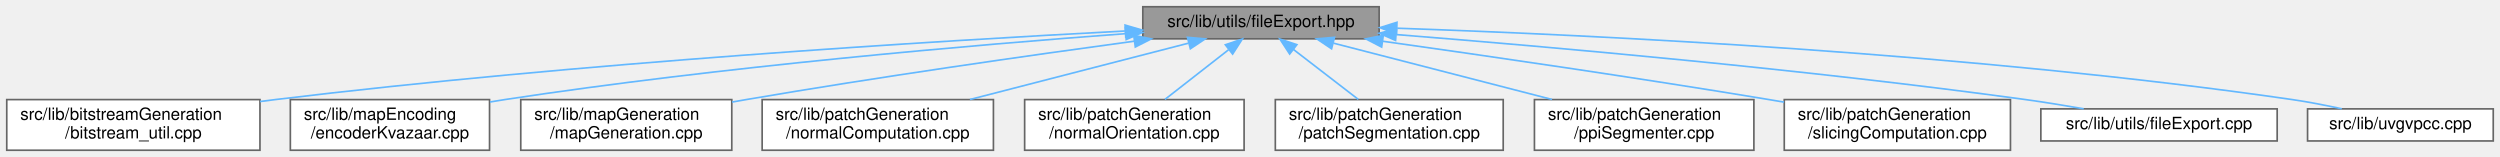
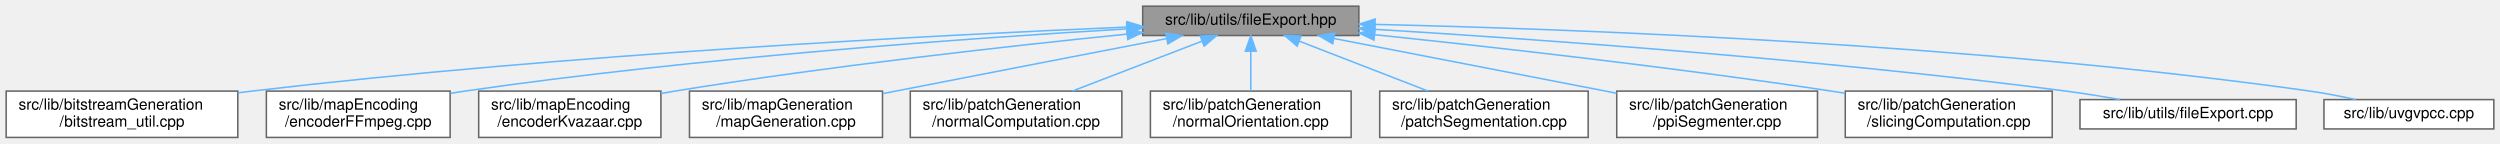
- <svg xmlns="http://www.w3.org/2000/svg" xmlns:xlink="http://www.w3.org/1999/xlink" width="1481pt" height="93pt" viewBox="0.00 0.00 1481.00 93.00">
+ <svg xmlns="http://www.w3.org/2000/svg" xmlns:xlink="http://www.w3.org/1999/xlink" width="1619pt" height="93pt" viewBox="0.00 0.00 1619.00 93.00">
  <g id="graph0" class="graph" transform="scale(1 1) rotate(0) translate(4 89)">
    <g id="Node000001" class="node">
      <g id="a_Node000001">
        <a xlink:title=" ">
-           <polygon fill="#999999" stroke="#666666" points="813,-85 673,-85 673,-66 813,-66 813,-85" />
-           <text text-anchor="middle" x="743" y="-73" font-family="Helvetica,sans-Serif" font-size="10.00">src/lib/utils/fileExport.hpp</text>
+           <polygon fill="#999999" stroke="#666666" points="876,-85 736,-85 736,-66 876,-66 876,-85" />
+           <text text-anchor="middle" x="806" y="-73" font-family="Helvetica,sans-Serif" font-size="10.00">src/lib/utils/fileExport.hpp</text>
        </a>
      </g>
    </g>
    <g id="Node000002" class="node">
      <g id="a_Node000002">
        <a xlink:href="bitstream__util_8cpp.html" target="_top" xlink:title=" ">
          <polygon fill="white" stroke="#666666" points="150,-30 0,-30 0,0 150,0 150,-30" />
          <text text-anchor="start" x="8" y="-18" font-family="Helvetica,sans-Serif" font-size="10.00">src/lib/bitstreamGeneration</text>
          <text text-anchor="middle" x="75" y="-7" font-family="Helvetica,sans-Serif" font-size="10.00">/bitstream_util.cpp</text>
        </a>
      </g>
    </g>
    <g id="edge1_Node000001_Node000002" class="edge">
      <g id="a_edge1_Node000001_Node000002">
        <a xlink:title=" ">
-           <path fill="none" stroke="#63b8ff" d="M662.41,-70.63C549.55,-64.7 338.14,-51.71 159,-30 156.06,-29.64 153.08,-29.26 150.06,-28.85" />
-           <polygon fill="#63b8ff" stroke="#63b8ff" points="662.51,-74.14 672.68,-71.17 662.88,-67.15 662.51,-74.14" />
+           <path fill="none" stroke="#63b8ff" d="M725.86,-71.48C603.37,-66.29 362.39,-53.89 159,-30 156.06,-29.66 153.07,-29.28 150.05,-28.88" />
+           <polygon fill="#63b8ff" stroke="#63b8ff" points="725.77,-74.98 735.9,-71.9 726.06,-67.98 725.77,-74.98" />
        </a>
      </g>
    </g>
    <g id="Node000003" class="node">
      <g id="a_Node000003">
-         <a xlink:href="encoderKvazaar_8cpp.html" target="_top" xlink:title=" ">
-           <polygon fill="white" stroke="#666666" points="286,-30 168,-30 168,0 286,0 286,-30" />
-           <text text-anchor="start" x="176" y="-18" font-family="Helvetica,sans-Serif" font-size="10.00">src/lib/mapEncoding</text>
-           <text text-anchor="middle" x="227" y="-7" font-family="Helvetica,sans-Serif" font-size="10.00">/encoderKvazaar.cpp</text>
+         <a xlink:href="encoderFFmpeg_8cpp.html" target="_top" xlink:title=" ">
+           <polygon fill="white" stroke="#666666" points="287.5,-30 168.5,-30 168.5,0 287.5,0 287.5,-30" />
+           <text text-anchor="start" x="176.5" y="-18" font-family="Helvetica,sans-Serif" font-size="10.00">src/lib/mapEncoding</text>
+           <text text-anchor="middle" x="228" y="-7" font-family="Helvetica,sans-Serif" font-size="10.00">/encoderFFmpeg.cpp</text>
        </a>
      </g>
    </g>
    <g id="edge2_Node000001_Node000003" class="edge">
      <g id="a_edge2_Node000001_Node000003">
        <a xlink:title=" ">
-           <path fill="none" stroke="#63b8ff" d="M662.76,-69.06C572.87,-62.38 422.97,-49.48 295,-30 292.14,-29.56 289.22,-29.09 286.27,-28.58" />
-           <polygon fill="#63b8ff" stroke="#63b8ff" points="662.65,-72.56 672.88,-69.8 663.16,-65.58 662.65,-72.56" />
+           <path fill="none" stroke="#63b8ff" d="M725.64,-70.29C625.05,-64.37 447.65,-51.8 297,-30 293.98,-29.56 290.88,-29.08 287.77,-28.56" />
+           <polygon fill="#63b8ff" stroke="#63b8ff" points="725.54,-73.79 735.73,-70.87 725.95,-66.8 725.54,-73.79" />
        </a>
      </g>
    </g>
    <g id="Node000004" class="node">
      <g id="a_Node000004">
-         <a xlink:href="mapGeneration_8cpp.html" target="_top" xlink:title=" ">
-           <polygon fill="white" stroke="#666666" points="429.5,-30 304.5,-30 304.5,0 429.5,0 429.5,-30" />
-           <text text-anchor="start" x="312.5" y="-18" font-family="Helvetica,sans-Serif" font-size="10.00">src/lib/mapGeneration</text>
-           <text text-anchor="middle" x="367" y="-7" font-family="Helvetica,sans-Serif" font-size="10.00">/mapGeneration.cpp</text>
+         <a xlink:href="encoderKvazaar_8cpp.html" target="_top" xlink:title=" ">
+           <polygon fill="white" stroke="#666666" points="424,-30 306,-30 306,0 424,0 424,-30" />
+           <text text-anchor="start" x="314" y="-18" font-family="Helvetica,sans-Serif" font-size="10.00">src/lib/mapEncoding</text>
+           <text text-anchor="middle" x="365" y="-7" font-family="Helvetica,sans-Serif" font-size="10.00">/encoderKvazaar.cpp</text>
        </a>
      </g>
    </g>
    <g id="edge3_Node000001_Node000004" class="edge">
      <g id="a_edge3_Node000001_Node000004">
        <a xlink:title=" ">
-           <path fill="none" stroke="#63b8ff" d="M667.94,-64.61C606.1,-56.21 516.19,-43.4 438,-30 435.28,-29.53 432.5,-29.04 429.69,-28.54" />
-           <polygon fill="#63b8ff" stroke="#63b8ff" points="667.62,-68.1 678,-65.97 668.56,-61.16 667.62,-68.1" />
+           <path fill="none" stroke="#63b8ff" d="M725.57,-66.88C649.84,-59.24 533.37,-46.29 433,-30 430.14,-29.54 427.23,-29.04 424.28,-28.51" />
+           <polygon fill="#63b8ff" stroke="#63b8ff" points="725.68,-70.41 735.98,-67.93 726.38,-63.45 725.68,-70.41" />
        </a>
      </g>
    </g>
    <g id="Node000005" class="node">
      <g id="a_Node000005">
-         <a xlink:href="normalComputation_8cpp.html" target="_top" xlink:title=" ">
-           <polygon fill="white" stroke="#666666" points="584.5,-30 447.5,-30 447.5,0 584.5,0 584.5,-30" />
-           <text text-anchor="start" x="455.5" y="-18" font-family="Helvetica,sans-Serif" font-size="10.00">src/lib/patchGeneration</text>
-           <text text-anchor="middle" x="516" y="-7" font-family="Helvetica,sans-Serif" font-size="10.00">/normalComputation.cpp</text>
+         <a xlink:href="mapGeneration_8cpp.html" target="_top" xlink:title=" ">
+           <polygon fill="white" stroke="#666666" points="567.5,-30 442.5,-30 442.5,0 567.5,0 567.5,-30" />
+           <text text-anchor="start" x="450.5" y="-18" font-family="Helvetica,sans-Serif" font-size="10.00">src/lib/mapGeneration</text>
+           <text text-anchor="middle" x="505" y="-7" font-family="Helvetica,sans-Serif" font-size="10.00">/mapGeneration.cpp</text>
        </a>
      </g>
    </g>
    <g id="edge4_Node000001_Node000005" class="edge">
      <g id="a_edge4_Node000001_Node000005">
        <a xlink:title=" ">
-           <path fill="none" stroke="#63b8ff" d="M700.09,-63.44C663.38,-53.98 610.31,-40.3 570.57,-30.06" />
-           <polygon fill="#63b8ff" stroke="#63b8ff" points="699.44,-66.89 709.99,-65.99 701.18,-60.11 699.44,-66.89" />
+           <path fill="none" stroke="#63b8ff" d="M751.58,-64.03C704.97,-55.04 636.06,-41.73 576,-30 573.29,-29.47 570.52,-28.93 567.72,-28.38" />
+           <polygon fill="#63b8ff" stroke="#63b8ff" points="750.99,-67.48 761.47,-65.93 752.31,-60.6 750.99,-67.48" />
        </a>
      </g>
    </g>
    <g id="Node000006" class="node">
      <g id="a_Node000006">
-         <a xlink:href="normalOrientation_8cpp.html" target="_top" xlink:title=" ">
-           <polygon fill="white" stroke="#666666" points="733,-30 603,-30 603,0 733,0 733,-30" />
-           <text text-anchor="start" x="611" y="-18" font-family="Helvetica,sans-Serif" font-size="10.00">src/lib/patchGeneration</text>
-           <text text-anchor="middle" x="668" y="-7" font-family="Helvetica,sans-Serif" font-size="10.00">/normalOrientation.cpp</text>
+         <a xlink:href="normalComputation_8cpp.html" target="_top" xlink:title=" ">
+           <polygon fill="white" stroke="#666666" points="722.5,-30 585.5,-30 585.5,0 722.5,0 722.5,-30" />
+           <text text-anchor="start" x="593.5" y="-18" font-family="Helvetica,sans-Serif" font-size="10.00">src/lib/patchGeneration</text>
+           <text text-anchor="middle" x="654" y="-7" font-family="Helvetica,sans-Serif" font-size="10.00">/normalComputation.cpp</text>
        </a>
      </g>
    </g>
    <g id="edge5_Node000001_Node000006" class="edge">
      <g id="a_edge5_Node000001_Node000006">
        <a xlink:title=" ">
-           <path fill="none" stroke="#63b8ff" d="M723.77,-59.5C712.17,-50.45 697.49,-39 686.1,-30.11" />
-           <polygon fill="#63b8ff" stroke="#63b8ff" points="721.9,-62.48 731.93,-65.87 726.2,-56.96 721.9,-62.48" />
+           <path fill="none" stroke="#63b8ff" d="M774.39,-62.33C749.96,-52.93 716.13,-39.91 690.54,-30.06" />
+           <polygon fill="#63b8ff" stroke="#63b8ff" points="773.31,-65.67 783.9,-65.99 775.82,-59.14 773.31,-65.67" />
        </a>
      </g>
    </g>
    <g id="Node000007" class="node">
      <g id="a_Node000007">
-         <a xlink:href="patchSegmentation_8cpp.html" target="_top" xlink:title=" ">
-           <polygon fill="white" stroke="#666666" points="886.5,-30 751.5,-30 751.5,0 886.5,0 886.5,-30" />
-           <text text-anchor="start" x="759.5" y="-18" font-family="Helvetica,sans-Serif" font-size="10.00">src/lib/patchGeneration</text>
-           <text text-anchor="middle" x="819" y="-7" font-family="Helvetica,sans-Serif" font-size="10.00">/patchSegmentation.cpp</text>
+         <a xlink:href="normalOrientation_8cpp.html" target="_top" xlink:title=" ">
+           <polygon fill="white" stroke="#666666" points="871,-30 741,-30 741,0 871,0 871,-30" />
+           <text text-anchor="start" x="749" y="-18" font-family="Helvetica,sans-Serif" font-size="10.00">src/lib/patchGeneration</text>
+           <text text-anchor="middle" x="806" y="-7" font-family="Helvetica,sans-Serif" font-size="10.00">/normalOrientation.cpp</text>
        </a>
      </g>
    </g>
    <g id="edge6_Node000001_Node000007" class="edge">
      <g id="a_edge6_Node000001_Node000007">
        <a xlink:title=" ">
-           <path fill="none" stroke="#63b8ff" d="M762.14,-59.77C773.95,-50.68 789.01,-39.09 800.66,-30.11" />
-           <polygon fill="#63b8ff" stroke="#63b8ff" points="760,-56.99 754.21,-65.87 764.27,-62.54 760,-56.99" />
+           <path fill="none" stroke="#63b8ff" d="M806,-55.65C806,-47.36 806,-37.78 806,-30.11" />
+           <polygon fill="#63b8ff" stroke="#63b8ff" points="802.5,-55.87 806,-65.87 809.5,-55.87 802.5,-55.87" />
        </a>
      </g>
    </g>
    <g id="Node000008" class="node">
      <g id="a_Node000008">
-         <a xlink:href="ppiSegmenter_8cpp.html" target="_top" xlink:title=" ">
-           <polygon fill="white" stroke="#666666" points="1035,-30 905,-30 905,0 1035,0 1035,-30" />
-           <text text-anchor="start" x="913" y="-18" font-family="Helvetica,sans-Serif" font-size="10.00">src/lib/patchGeneration</text>
-           <text text-anchor="middle" x="970" y="-7" font-family="Helvetica,sans-Serif" font-size="10.00">/ppiSegmenter.cpp</text>
+         <a xlink:href="patchSegmentation_8cpp.html" target="_top" xlink:title=" ">
+           <polygon fill="white" stroke="#666666" points="1024.5,-30 889.5,-30 889.5,0 1024.5,0 1024.5,-30" />
+           <text text-anchor="start" x="897.5" y="-18" font-family="Helvetica,sans-Serif" font-size="10.00">src/lib/patchGeneration</text>
+           <text text-anchor="middle" x="957" y="-7" font-family="Helvetica,sans-Serif" font-size="10.00">/patchSegmentation.cpp</text>
        </a>
      </g>
    </g>
    <g id="edge7_Node000001_Node000008" class="edge">
      <g id="a_edge7_Node000001_Node000008">
        <a xlink:title=" ">
-           <path fill="none" stroke="#63b8ff" d="M785.91,-63.44C822.62,-53.98 875.69,-40.3 915.43,-30.06" />
-           <polygon fill="#63b8ff" stroke="#63b8ff" points="784.82,-60.11 776.01,-65.99 786.56,-66.89 784.82,-60.11" />
+           <path fill="none" stroke="#63b8ff" d="M837.41,-62.33C861.67,-52.93 895.28,-39.91 920.7,-30.06" />
+           <polygon fill="#63b8ff" stroke="#63b8ff" points="836.02,-59.12 827.96,-65.99 838.55,-65.64 836.02,-59.12" />
        </a>
      </g>
    </g>
    <g id="Node000009" class="node">
      <g id="a_Node000009">
-         <a xlink:href="slicingComputation_8cpp.html" target="_top" xlink:title=" ">
-           <polygon fill="white" stroke="#666666" points="1187,-30 1053,-30 1053,0 1187,0 1187,-30" />
-           <text text-anchor="start" x="1061" y="-18" font-family="Helvetica,sans-Serif" font-size="10.00">src/lib/patchGeneration</text>
-           <text text-anchor="middle" x="1120" y="-7" font-family="Helvetica,sans-Serif" font-size="10.00">/slicingComputation.cpp</text>
+         <a xlink:href="ppiSegmenter_8cpp.html" target="_top" xlink:title=" ">
+           <polygon fill="white" stroke="#666666" points="1173,-30 1043,-30 1043,0 1173,0 1173,-30" />
+           <text text-anchor="start" x="1051" y="-18" font-family="Helvetica,sans-Serif" font-size="10.00">src/lib/patchGeneration</text>
+           <text text-anchor="middle" x="1108" y="-7" font-family="Helvetica,sans-Serif" font-size="10.00">/ppiSegmenter.cpp</text>
        </a>
      </g>
    </g>
    <g id="edge8_Node000001_Node000009" class="edge">
      <g id="a_edge8_Node000001_Node000009">
        <a xlink:title=" ">
-           <path fill="none" stroke="#63b8ff" d="M814.99,-64.59C876.04,-56.01 965.88,-42.97 1044,-30 1046.91,-29.52 1049.88,-29.01 1052.89,-28.5" />
-           <polygon fill="#63b8ff" stroke="#63b8ff" points="814.49,-61.12 805.07,-65.98 815.46,-68.05 814.49,-61.12" />
+           <path fill="none" stroke="#63b8ff" d="M859.8,-64.08C911.02,-54.16 988.19,-39.21 1042.86,-28.62" />
+           <polygon fill="#63b8ff" stroke="#63b8ff" points="859.07,-60.66 849.91,-65.99 860.4,-67.53 859.07,-60.66" />
        </a>
      </g>
    </g>
    <g id="Node000010" class="node">
      <g id="a_Node000010">
-         <a xlink:href="fileExport_8cpp.html" target="_top" xlink:title=" ">
-           <polygon fill="white" stroke="#666666" points="1345,-24.5 1205,-24.5 1205,-5.5 1345,-5.5 1345,-24.5" />
-           <text text-anchor="middle" x="1275" y="-12.5" font-family="Helvetica,sans-Serif" font-size="10.00">src/lib/utils/fileExport.cpp</text>
+         <a xlink:href="slicingComputation_8cpp.html" target="_top" xlink:title=" ">
+           <polygon fill="white" stroke="#666666" points="1325,-30 1191,-30 1191,0 1325,0 1325,-30" />
+           <text text-anchor="start" x="1199" y="-18" font-family="Helvetica,sans-Serif" font-size="10.00">src/lib/patchGeneration</text>
+           <text text-anchor="middle" x="1258" y="-7" font-family="Helvetica,sans-Serif" font-size="10.00">/slicingComputation.cpp</text>
        </a>
      </g>
    </g>
    <g id="edge9_Node000001_Node000010" class="edge">
      <g id="a_edge9_Node000001_Node000010">
        <a xlink:title=" ">
-           <path fill="none" stroke="#63b8ff" d="M823.25,-68.51C913.97,-61.29 1065.97,-47.88 1196,-30 1207.18,-28.46 1219.19,-26.5 1230.39,-24.53" />
-           <polygon fill="#63b8ff" stroke="#63b8ff" points="822.73,-65.04 813.04,-69.31 823.29,-72.01 822.73,-65.04" />
+           <path fill="none" stroke="#63b8ff" d="M886.19,-66.52C962.45,-58.58 1080.3,-45.37 1182,-30 1184.92,-29.56 1187.9,-29.09 1190.9,-28.6" />
+           <polygon fill="#63b8ff" stroke="#63b8ff" points="885.76,-63.05 876.17,-67.56 886.48,-70.01 885.76,-63.05" />
        </a>
      </g>
    </g>
    <g id="Node000011" class="node">
      <g id="a_Node000011">
-         <a xlink:href="uvgvpcc_8cpp.html" target="_top" xlink:title=" ">
-           <polygon fill="white" stroke="#666666" points="1473,-24.5 1363,-24.5 1363,-5.5 1473,-5.5 1473,-24.5" />
-           <text text-anchor="middle" x="1418" y="-12.5" font-family="Helvetica,sans-Serif" font-size="10.00">src/lib/uvgvpcc.cpp</text>
+         <a xlink:href="fileExport_8cpp.html" target="_top" xlink:title=" ">
+           <polygon fill="white" stroke="#666666" points="1483,-24.5 1343,-24.5 1343,-5.5 1483,-5.5 1483,-24.5" />
+           <text text-anchor="middle" x="1413" y="-12.5" font-family="Helvetica,sans-Serif" font-size="10.00">src/lib/utils/fileExport.cpp</text>
        </a>
      </g>
    </g>
    <g id="edge10_Node000001_Node000011" class="edge">
      <g id="a_edge10_Node000001_Node000011">
        <a xlink:title=" ">
-           <path fill="none" stroke="#63b8ff" d="M823.78,-72.28C941.1,-68.24 1165.24,-57.38 1354,-30 1363.57,-28.61 1373.84,-26.6 1383.29,-24.54" />
-           <polygon fill="#63b8ff" stroke="#63b8ff" points="823.33,-68.8 813.45,-72.63 823.56,-75.79 823.33,-68.8" />
+           <path fill="none" stroke="#63b8ff" d="M886.34,-70.02C990.05,-63.71 1175.98,-50.62 1334,-30 1345.33,-28.52 1357.5,-26.55 1368.82,-24.56" />
+           <polygon fill="#63b8ff" stroke="#63b8ff" points="886.02,-66.53 876.25,-70.63 886.44,-73.52 886.02,-66.53" />
+         </a>
+       </g>
+     </g>
+     <g id="Node000012" class="node">
+       <g id="a_Node000012">
+         <a xlink:href="uvgvpcc_8cpp.html" target="_top" xlink:title=" ">
+           <polygon fill="white" stroke="#666666" points="1611,-24.5 1501,-24.5 1501,-5.5 1611,-5.5 1611,-24.5" />
+           <text text-anchor="middle" x="1556" y="-12.5" font-family="Helvetica,sans-Serif" font-size="10.00">src/lib/uvgvpcc.cpp</text>
+         </a>
+       </g>
+     </g>
+     <g id="edge11_Node000001_Node000012" class="edge">
+       <g id="a_edge11_Node000001_Node000012">
+         <a xlink:title=" ">
+           <path fill="none" stroke="#63b8ff" d="M886.63,-73.2C1015.25,-70.24 1274.53,-60.66 1492,-30 1501.69,-28.63 1512.09,-26.61 1521.63,-24.52" />
+           <polygon fill="#63b8ff" stroke="#63b8ff" points="886.39,-69.7 876.47,-73.42 886.55,-76.7 886.39,-69.7" />
        </a>
      </g>
    </g>
  </g>
</svg>
